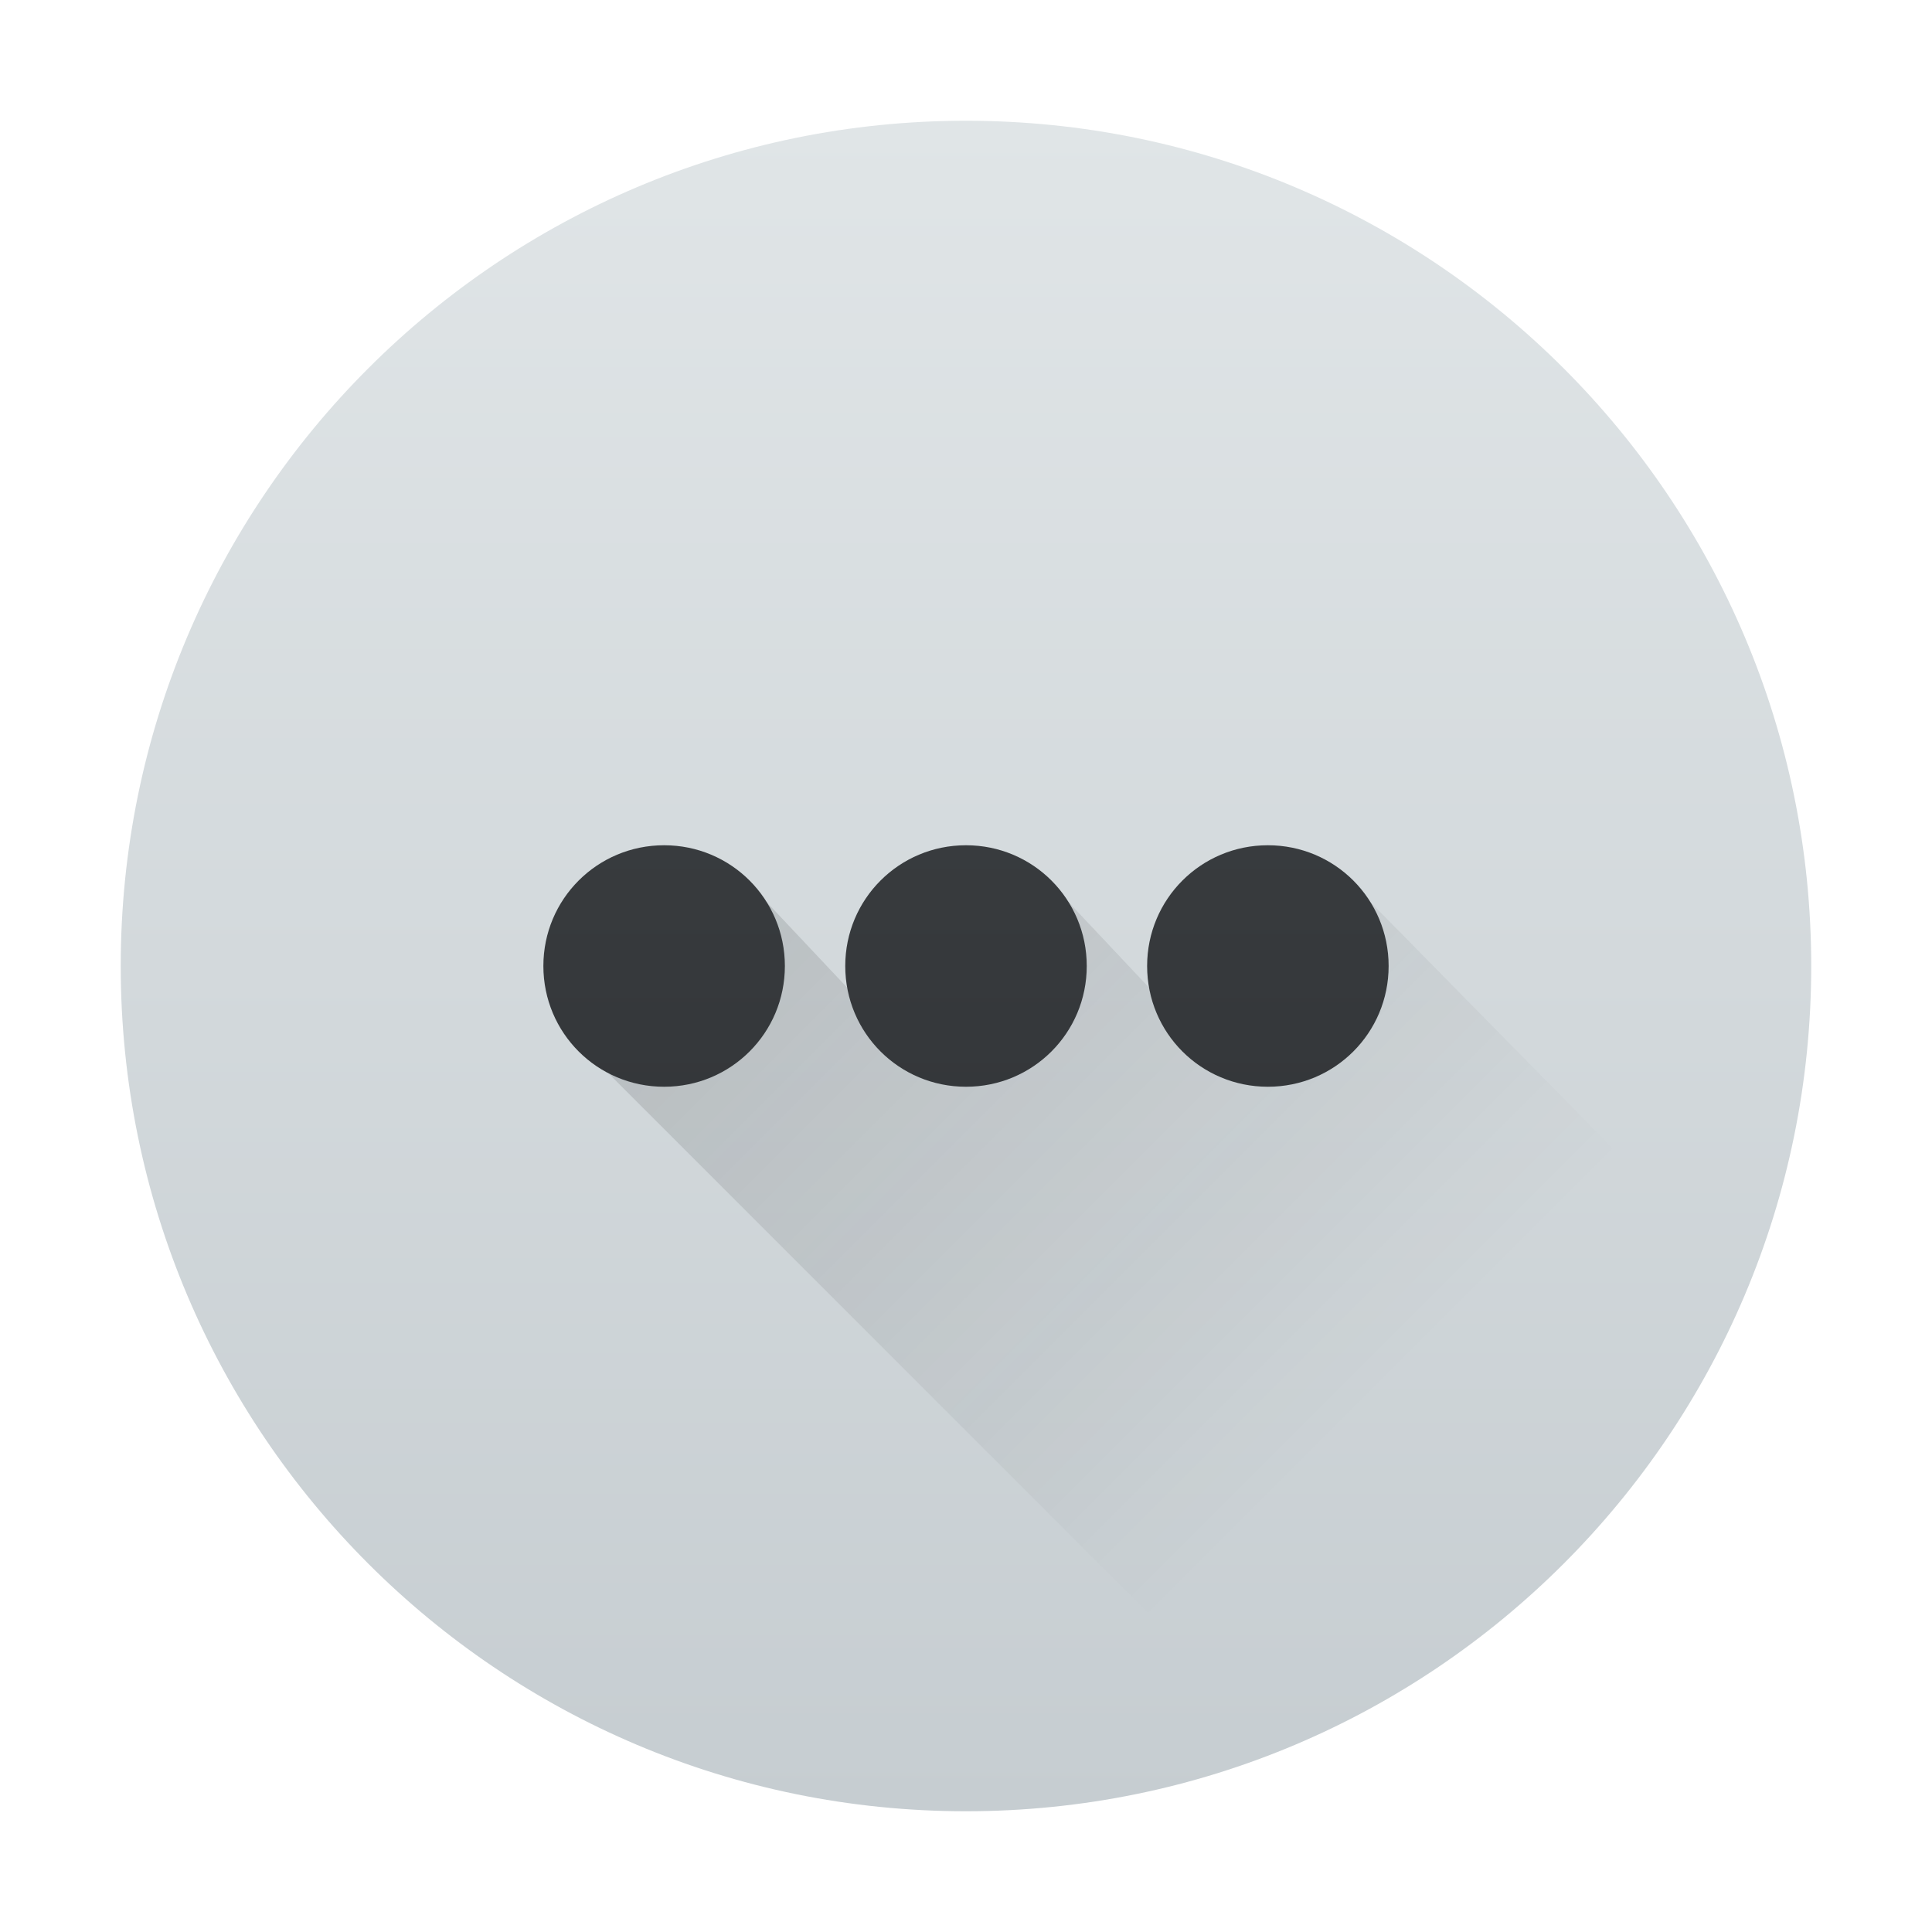
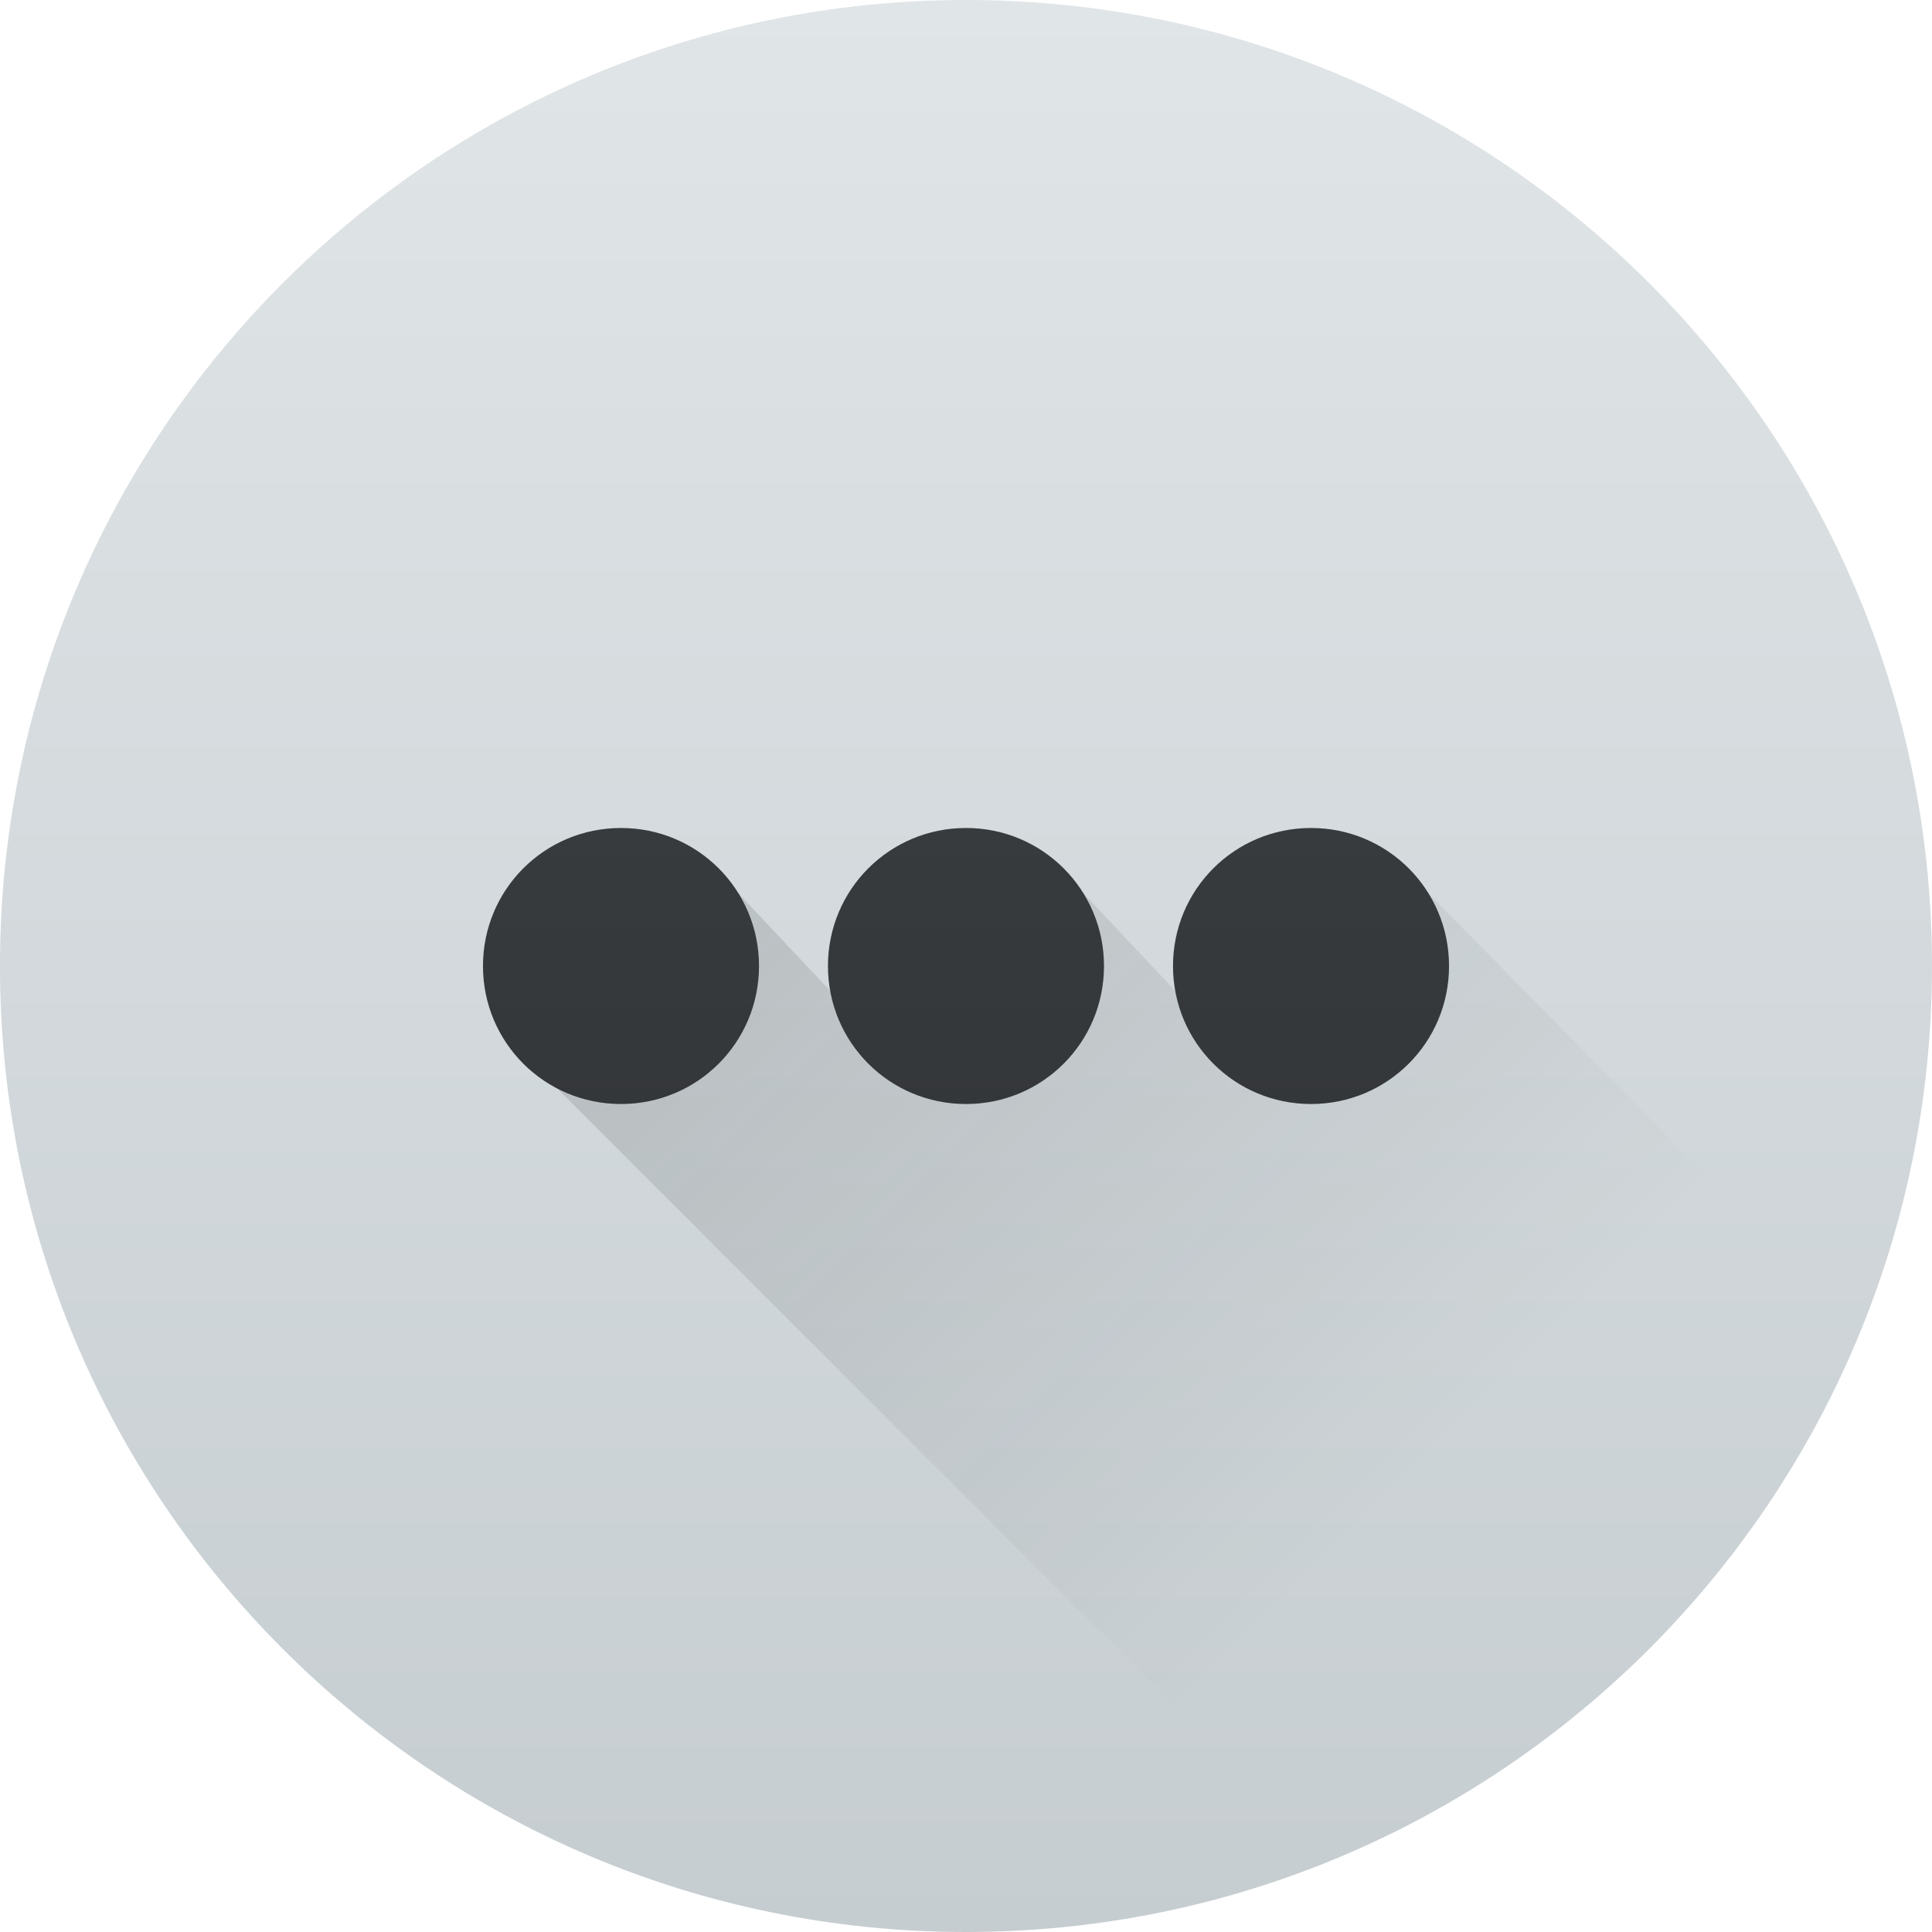
- <svg xmlns="http://www.w3.org/2000/svg" xmlns:xlink="http://www.w3.org/1999/xlink" width="32" version="1.1" height="32">
+ <svg xmlns="http://www.w3.org/2000/svg" xmlns:xlink="http://www.w3.org/1999/xlink" width="32" version="1.1" height="32" id="svg20">
  <defs id="defs5455">
-     <linearGradient xlink:href="#linearGradient4303" id="linearGradient4238" y1="545.798" y2="517.798" x2="0" gradientUnits="userSpaceOnUse" gradientTransform="matrix(1 0 0 1 -0.000006 0)" />
-     <linearGradient xlink:href="#linearGradient4159" id="linearGradient4370" y1="30" y2="2" x2="0" gradientUnits="userSpaceOnUse" />
+     <linearGradient xlink:href="#linearGradient4303" id="linearGradient4238" y1="545.798" y2="517.798" x2="0" gradientUnits="userSpaceOnUse" gradientTransform="matrix(1.142858,0,0,1.142857,-57.22469,-75.97111)" />
+     <linearGradient xlink:href="#linearGradient4159" id="linearGradient4370" y1="30" y2="2" x2="0" gradientUnits="userSpaceOnUse" gradientTransform="matrix(1.142858,0,0,1.142857,382.2857,513.5123)" />
    <linearGradient id="linearGradient4303">
      <stop style="stop-color:#c6cdd1" id="stop4305" />
      <stop offset="1" style="stop-color:#e0e5e7" id="stop4307" />
    </linearGradient>
    <linearGradient id="linearGradient4159">
      <stop style="stop-color:#2a2c2f" id="stop4161" />
      <stop offset="1" style="stop-color:#424649" id="stop4163" />
    </linearGradient>
-     <linearGradient xlink:href="#linearGradient4227" id="linearGradient4198" y1="9" x1="9" y2="23" x2="23" gradientUnits="userSpaceOnUse" />
+     <linearGradient xlink:href="#linearGradient4227" id="linearGradient4198" y1="9" x1="9" y2="23" x2="23" gradientUnits="userSpaceOnUse" gradientTransform="matrix(1.142858,0,0,1.142857,382.2857,513.5123)" />
    <linearGradient id="linearGradient4227">
      <stop style="stop-color:#292c2f" id="stop4229" />
      <stop offset="1" style="stop-opacity:0" id="stop4231" />
    </linearGradient>
  </defs>
  <g id="layer1" transform="matrix(1 0 0 1 -384.5714 -515.798)">
-     <rect width="28" x="386.571" y="517.798" rx="14" height="28" style="fill:url(#linearGradient4238)" id="rect4175" />
-     <path style="fill:url(#linearGradient4198);opacity:0.2;fill-rule:evenodd" id="path4175" d="m 9.4,15 -0.1,2 1,1 10.971,10.971 c 3.489,-1.412 6.267,-4.183 7.688,-7.668 L 22.706,14.95 22.191,14.6 19.4,15 19.318,16.662 17.706,14.95 17.191,14.6 14.4,15 14.318,16.662 12.706,14.95 12.191,14.6 Z" transform="matrix(1 0 0 1 384.5714 515.798)" />
-     <path style="fill:url(#linearGradient4370)" id="rect4176" d="m 16,14 c -1.108,0 -2,0.892 -2,2 0,1.108 0.892,2 2,2 1.108,0 2,-0.892 2,-2 0,-1.108 -0.892,-2 -2,-2 z m -5,0 c -1.108,0 -2,0.892 -2,2 0,1.108 0.892,2 2,2 1.108,0 2,-0.892 2,-2 0,-1.108 -0.892,-2 -2,-2 z m 10,0 c -1.108,0 -2,0.892 -2,2 0,1.108 0.892,2 2,2 1.108,0 2,-0.892 2,-2 0,-1.108 -0.892,-2 -2,-2 z" transform="matrix(1 0 0 1 384.5714 515.798)" />
+     <rect width="32" x="384.571" y="515.798" rx="16" height="32" style="fill:url(#linearGradient4238);stroke-width:1.143" id="rect4175" />
+     <path style="opacity:0.2;fill:url(#linearGradient4198);fill-rule:evenodd;stroke-width:1.143" id="path4175" d="m 393.029,530.655 -0.114,2.286 1.143,1.143 12.538,12.538 c 3.988,-1.614 7.162,-4.781 8.786,-8.763 l -7.146,-7.26 -0.589,-0.4 -3.189,0.457 -0.094,1.9 -1.843,-1.957 -0.589,-0.4 -3.189,0.457 -0.094,1.9 -1.843,-1.957 -0.589,-0.4 z" />
+     <path style="fill:url(#linearGradient4370);stroke-width:1.143" id="rect4176" d="m 400.571,529.512 c -1.266,0 -2.286,1.019 -2.286,2.286 0,1.266 1.019,2.286 2.286,2.286 1.266,0 2.286,-1.019 2.286,-2.286 0,-1.266 -1.019,-2.286 -2.286,-2.286 z m -5.714,0 c -1.266,0 -2.286,1.019 -2.286,2.286 0,1.266 1.019,2.286 2.286,2.286 1.266,0 2.286,-1.019 2.286,-2.286 0,-1.266 -1.019,-2.286 -2.286,-2.286 z m 11.429,0 c -1.266,0 -2.286,1.019 -2.286,2.286 0,1.266 1.019,2.286 2.286,2.286 1.266,0 2.286,-1.019 2.286,-2.286 0,-1.266 -1.019,-2.286 -2.286,-2.286 z" />
  </g>
</svg>
